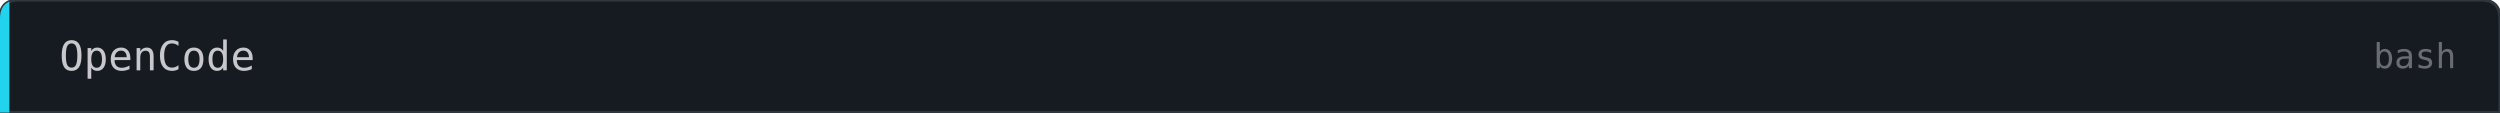
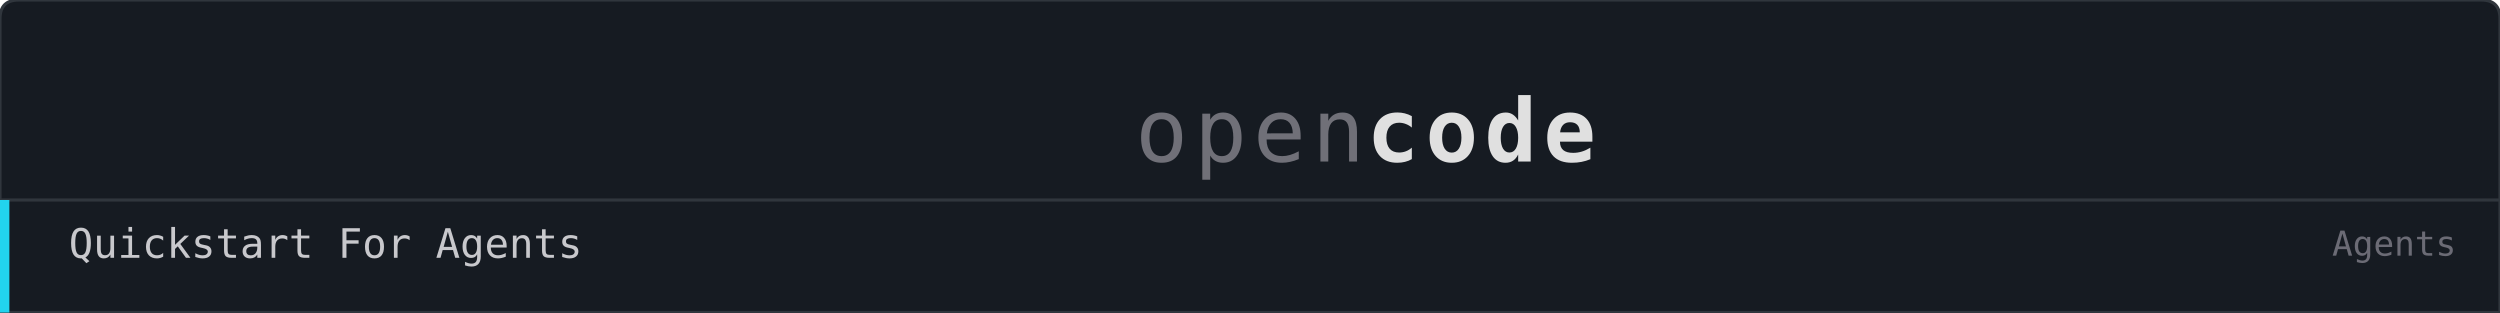
- <svg xmlns="http://www.w3.org/2000/svg" viewBox="0 0 800 36" role="img" aria-label="OpenCode">
+ <svg xmlns="http://www.w3.org/2000/svg" viewBox="0 0 800 100" role="img" aria-label="Quickstart For Agents">
  <defs>
-     <clipPath id="header-clip">
-       <path d="M0,6 Q0,0 6,0 L794,0 Q800,0 800,6 L800,36 L0,36 Z" />
+     <clipPath id="oc-header-clip">
+       <path d="M0,6 Q0,0 6,0 L794,0 Q800,0 800,6 L800,100 L0,100 Z" />
    </clipPath>
  </defs>
-   <path d="M0,6 Q0,0 6,0 L794,0 Q800,0 800,6 L800,36 L0,36 Z" fill="#161b22" stroke="#30363d" stroke-width="1" />
-   <g clip-path="url(#header-clip)">
-     <rect x="0" y="0" width="3" height="36" fill="#22d3ee" />
+   <path d="M0,6 Q0,0 6,0 L794,0 Q800,0 800,6 L800,100 L0,100 Z" fill="#161b22" stroke="#30363d" stroke-width="1" />
+   <text x="400" y="42" fill="#707078" font-family="'JetBrains Mono','Fira Code',monospace" font-size="28" font-weight="300" dominant-baseline="central" text-anchor="middle" letter-spacing="2">open</text>
+   <text x="474" y="42" fill="#e0e0e0" font-family="'JetBrains Mono','Fira Code',monospace" font-size="28" font-weight="700" dominant-baseline="central" text-anchor="middle" letter-spacing="2">code</text>
+   <line x1="0" y1="64" x2="800" y2="64" stroke="#30363d" />
+   <g clip-path="url(#oc-header-clip)">
+     <rect x="0" y="64" width="3" height="36" fill="#22d3ee" />
  </g>
-   <text x="19" y="18" fill="#c8c8cc" font-family="'JetBrains Mono','Fira Code',monospace" font-size="13" font-weight="400" dominant-baseline="central">OpenCode</text>
-   <text x="786" y="18" fill="#6b6b75" font-family="'JetBrains Mono','Fira Code',monospace" font-size="11" font-weight="400" dominant-baseline="central" text-anchor="end">bash</text>
+   <text x="22" y="78" fill="#c8c8cc" font-family="'JetBrains Mono','Fira Code',monospace" font-size="13" font-weight="400" dominant-baseline="central">Quickstart For Agents</text>
+   <text x="786" y="78" fill="#6b6b75" font-family="'JetBrains Mono','Fira Code',monospace" font-size="11" font-weight="400" dominant-baseline="central" text-anchor="end">Agents</text>
</svg>
